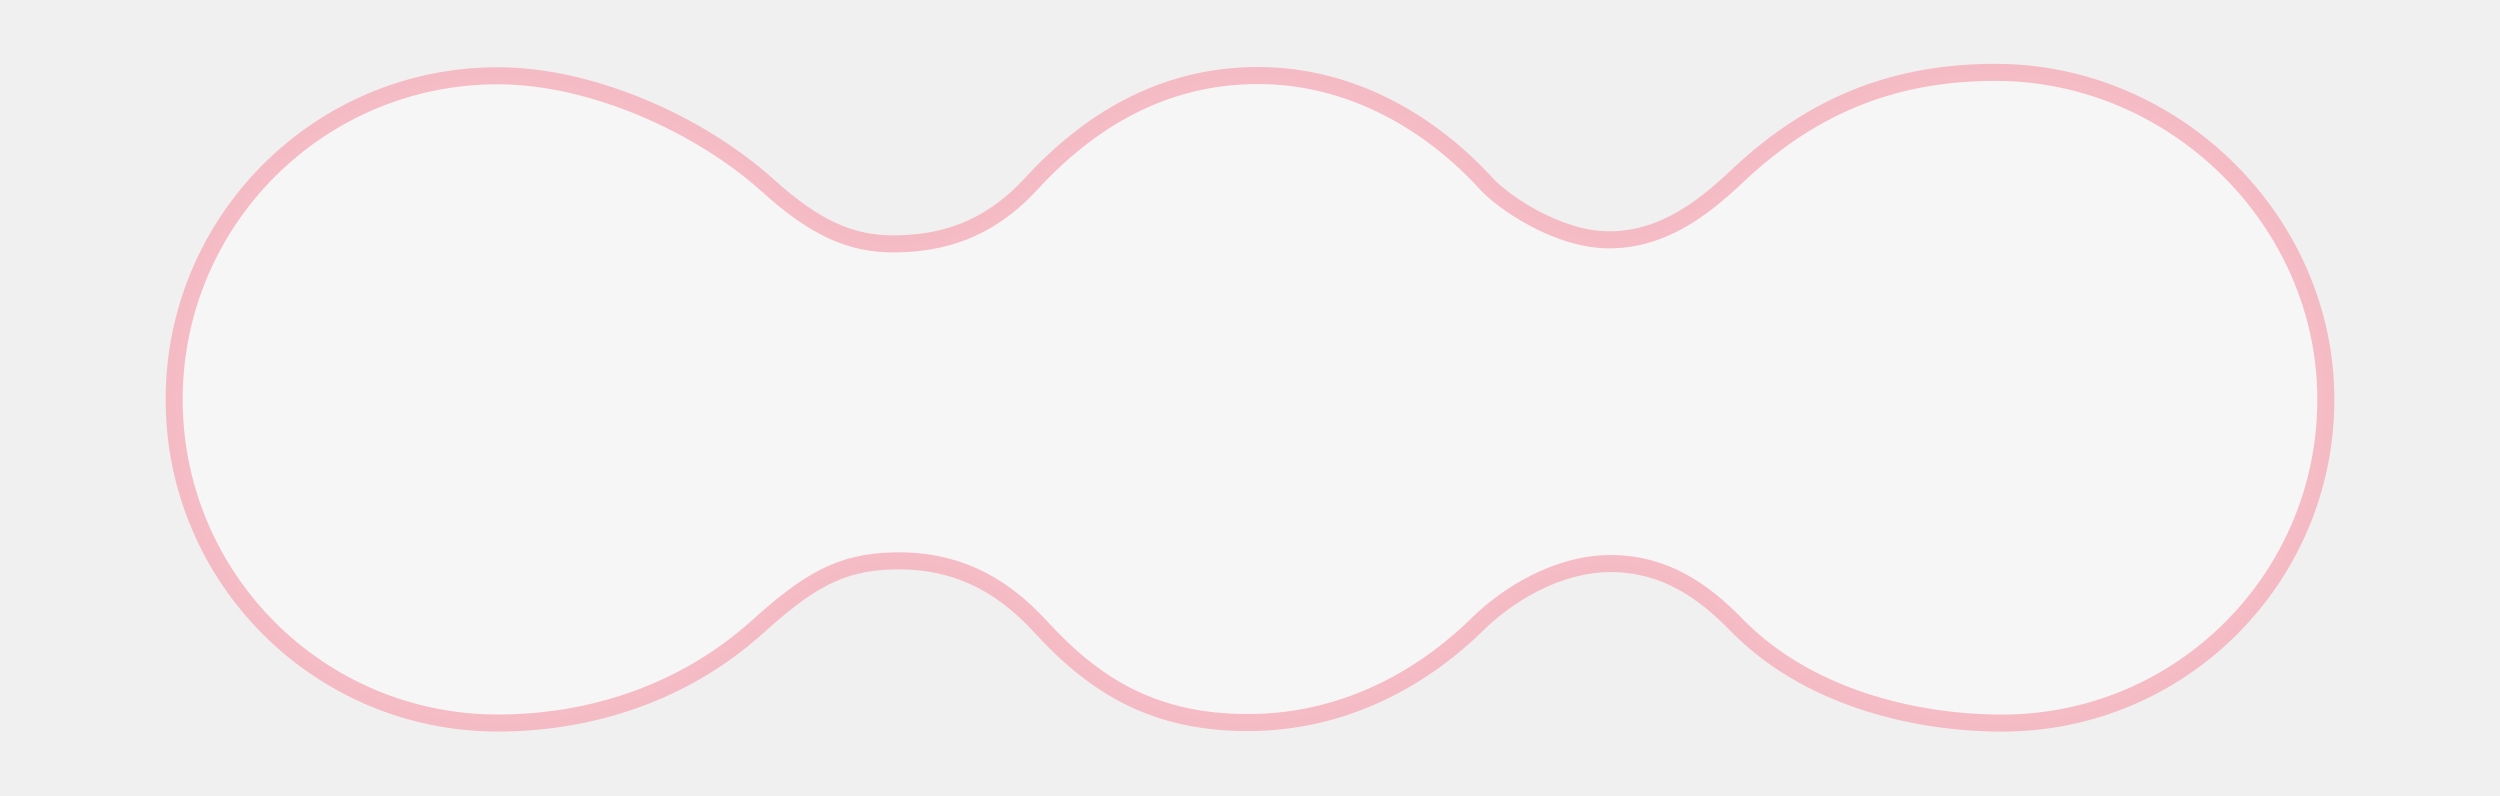
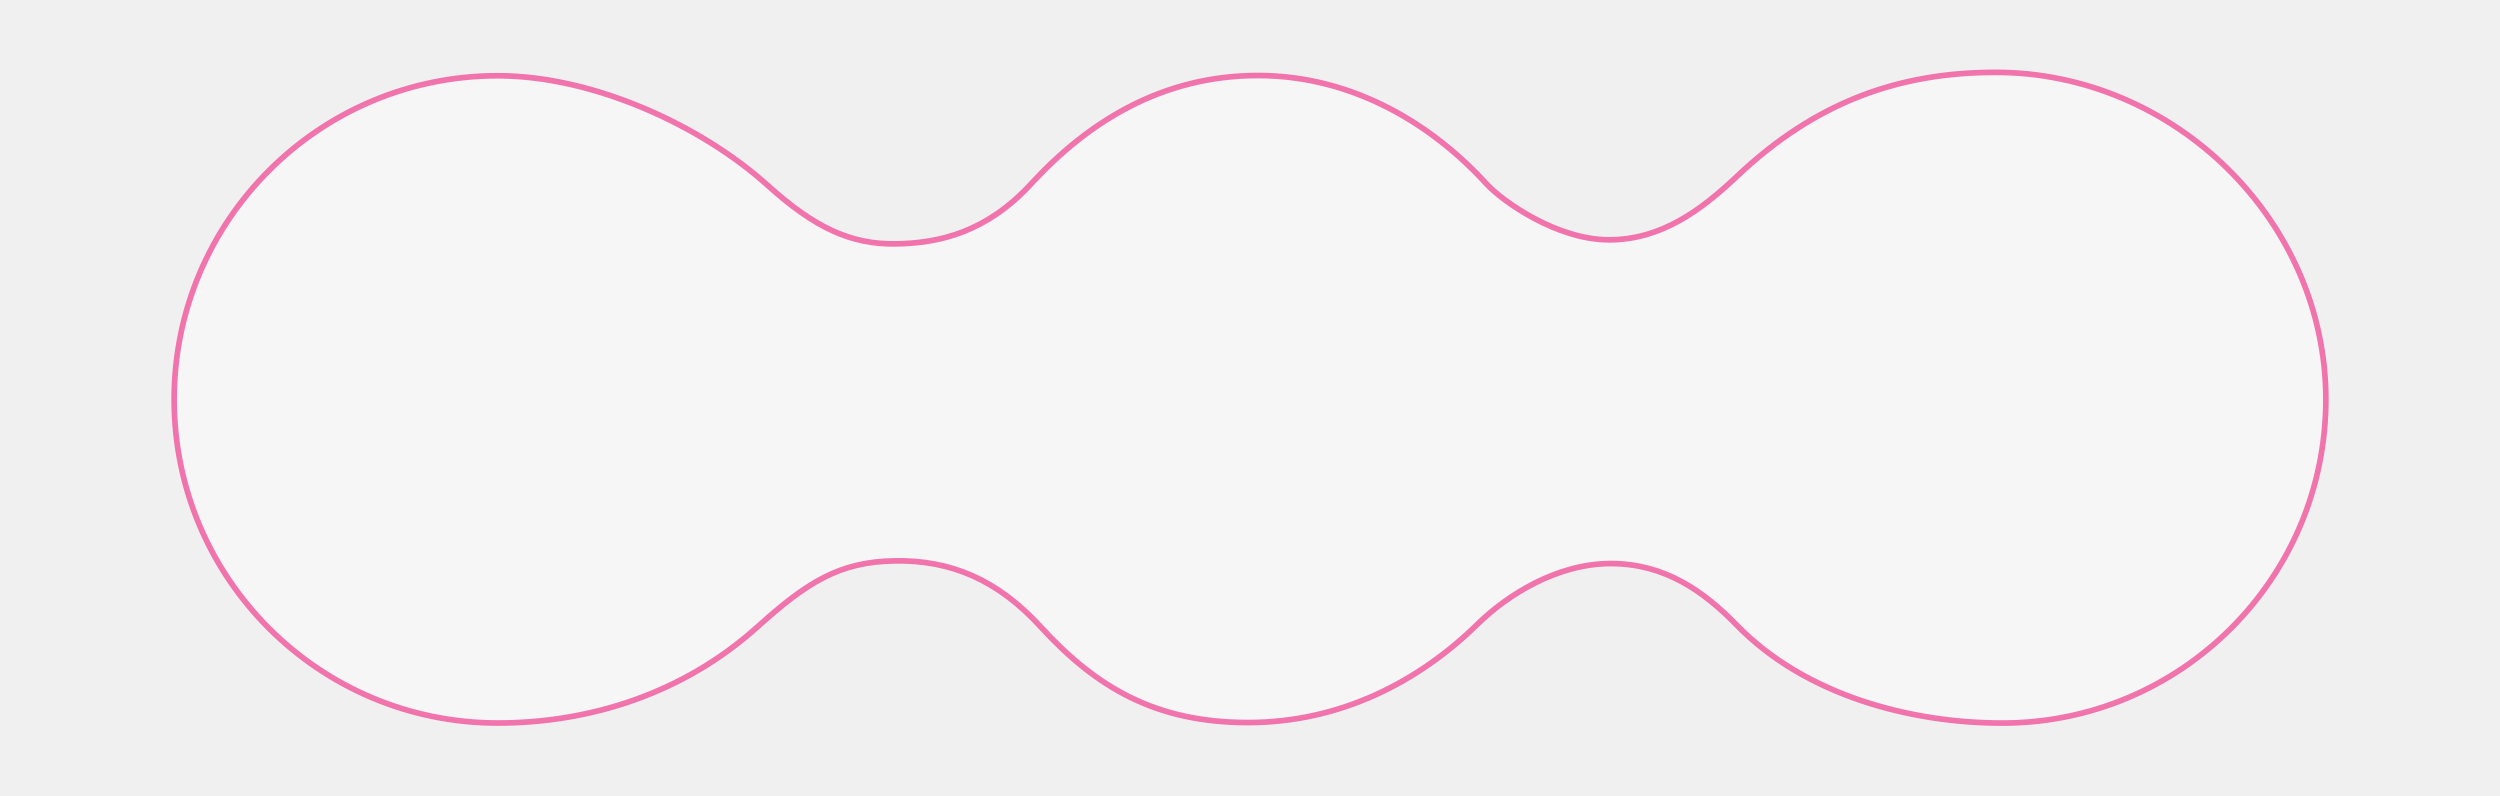
<svg xmlns="http://www.w3.org/2000/svg" version="1.1" id="레이어_1" x="0px" y="0px" width="440px" height="140px" viewBox="0 0 440 140" enable-background="new 0 0 440 140" xml:space="preserve">
-   <path fill="#FFFFFF" fill-opacity="0.37" stroke-width="3" stroke="#F7ACB8" stroke-miterlimit="10" stroke-opacity="0.77" d="M351.234,12.736  c-16.916,0-31.608,5.116-45.555,18.323c-6.33,5.995-13.359,11.15-22.477,11.15c-9.115,0-18.637-6.663-21.566-9.825  c-9.369-10.294-23.326-19.091-40.242-19.091c-16.915,0-29.928,8.199-39.942,19.091c-7.82,8.504-16.166,10.445-23.904,10.539  c-7.738,0.094-14.139-2.787-22.477-10.335c-11.543-10.406-30.554-19.254-47.469-19.254c-31.453,0-56.951,25.519-56.951,56.972  c0,31.454,25.498,56.946,56.951,56.946c16.159,0,32.656-5.162,45.732-16.943c8.785-7.916,14.458-11.414,24.009-11.593  c10.085-0.204,18.314,3.397,25.808,11.593c9.857,10.777,20.351,16.86,36.511,16.86c16.158,0,30.07-7.147,40.546-17.474  c5.038-4.896,13.745-10.508,23.3-10.508c9.557,0,16.419,4.935,22.139,10.813c12.036,12.378,30.592,17.261,46.752,17.261  c31.452,0,56.95-25.511,56.95-56.964C409.349,38.845,382.688,12.736,351.234,12.736z" />
+   <path fill="#FFFFFF" fill-opacity="0.37" stroke="#F04E98" stroke-miterlimit="10" stroke-opacity="0.77" d="M351.234,12.736  c-16.916,0-31.608,5.116-45.555,18.323c-6.33,5.995-13.359,11.15-22.477,11.15c-9.115,0-18.637-6.663-21.566-9.825  c-9.369-10.294-23.326-19.091-40.242-19.091c-16.915,0-29.928,8.199-39.942,19.091c-7.82,8.504-16.166,10.445-23.904,10.539  c-7.738,0.094-14.139-2.787-22.477-10.335c-11.543-10.406-30.554-19.254-47.469-19.254c-31.453,0-56.951,25.519-56.951,56.972  c0,31.454,25.498,56.946,56.951,56.946c16.159,0,32.656-5.162,45.732-16.943c8.785-7.916,14.458-11.414,24.009-11.593  c10.085-0.204,18.314,3.397,25.808,11.593c9.857,10.777,20.351,16.86,36.511,16.86c16.158,0,30.07-7.147,40.546-17.474  c5.038-4.896,13.745-10.508,23.3-10.508c9.557,0,16.419,4.935,22.139,10.813c12.036,12.378,30.592,17.261,46.752,17.261  c31.452,0,56.95-25.511,56.95-56.964C409.349,38.845,382.688,12.736,351.234,12.736z" />
</svg>
